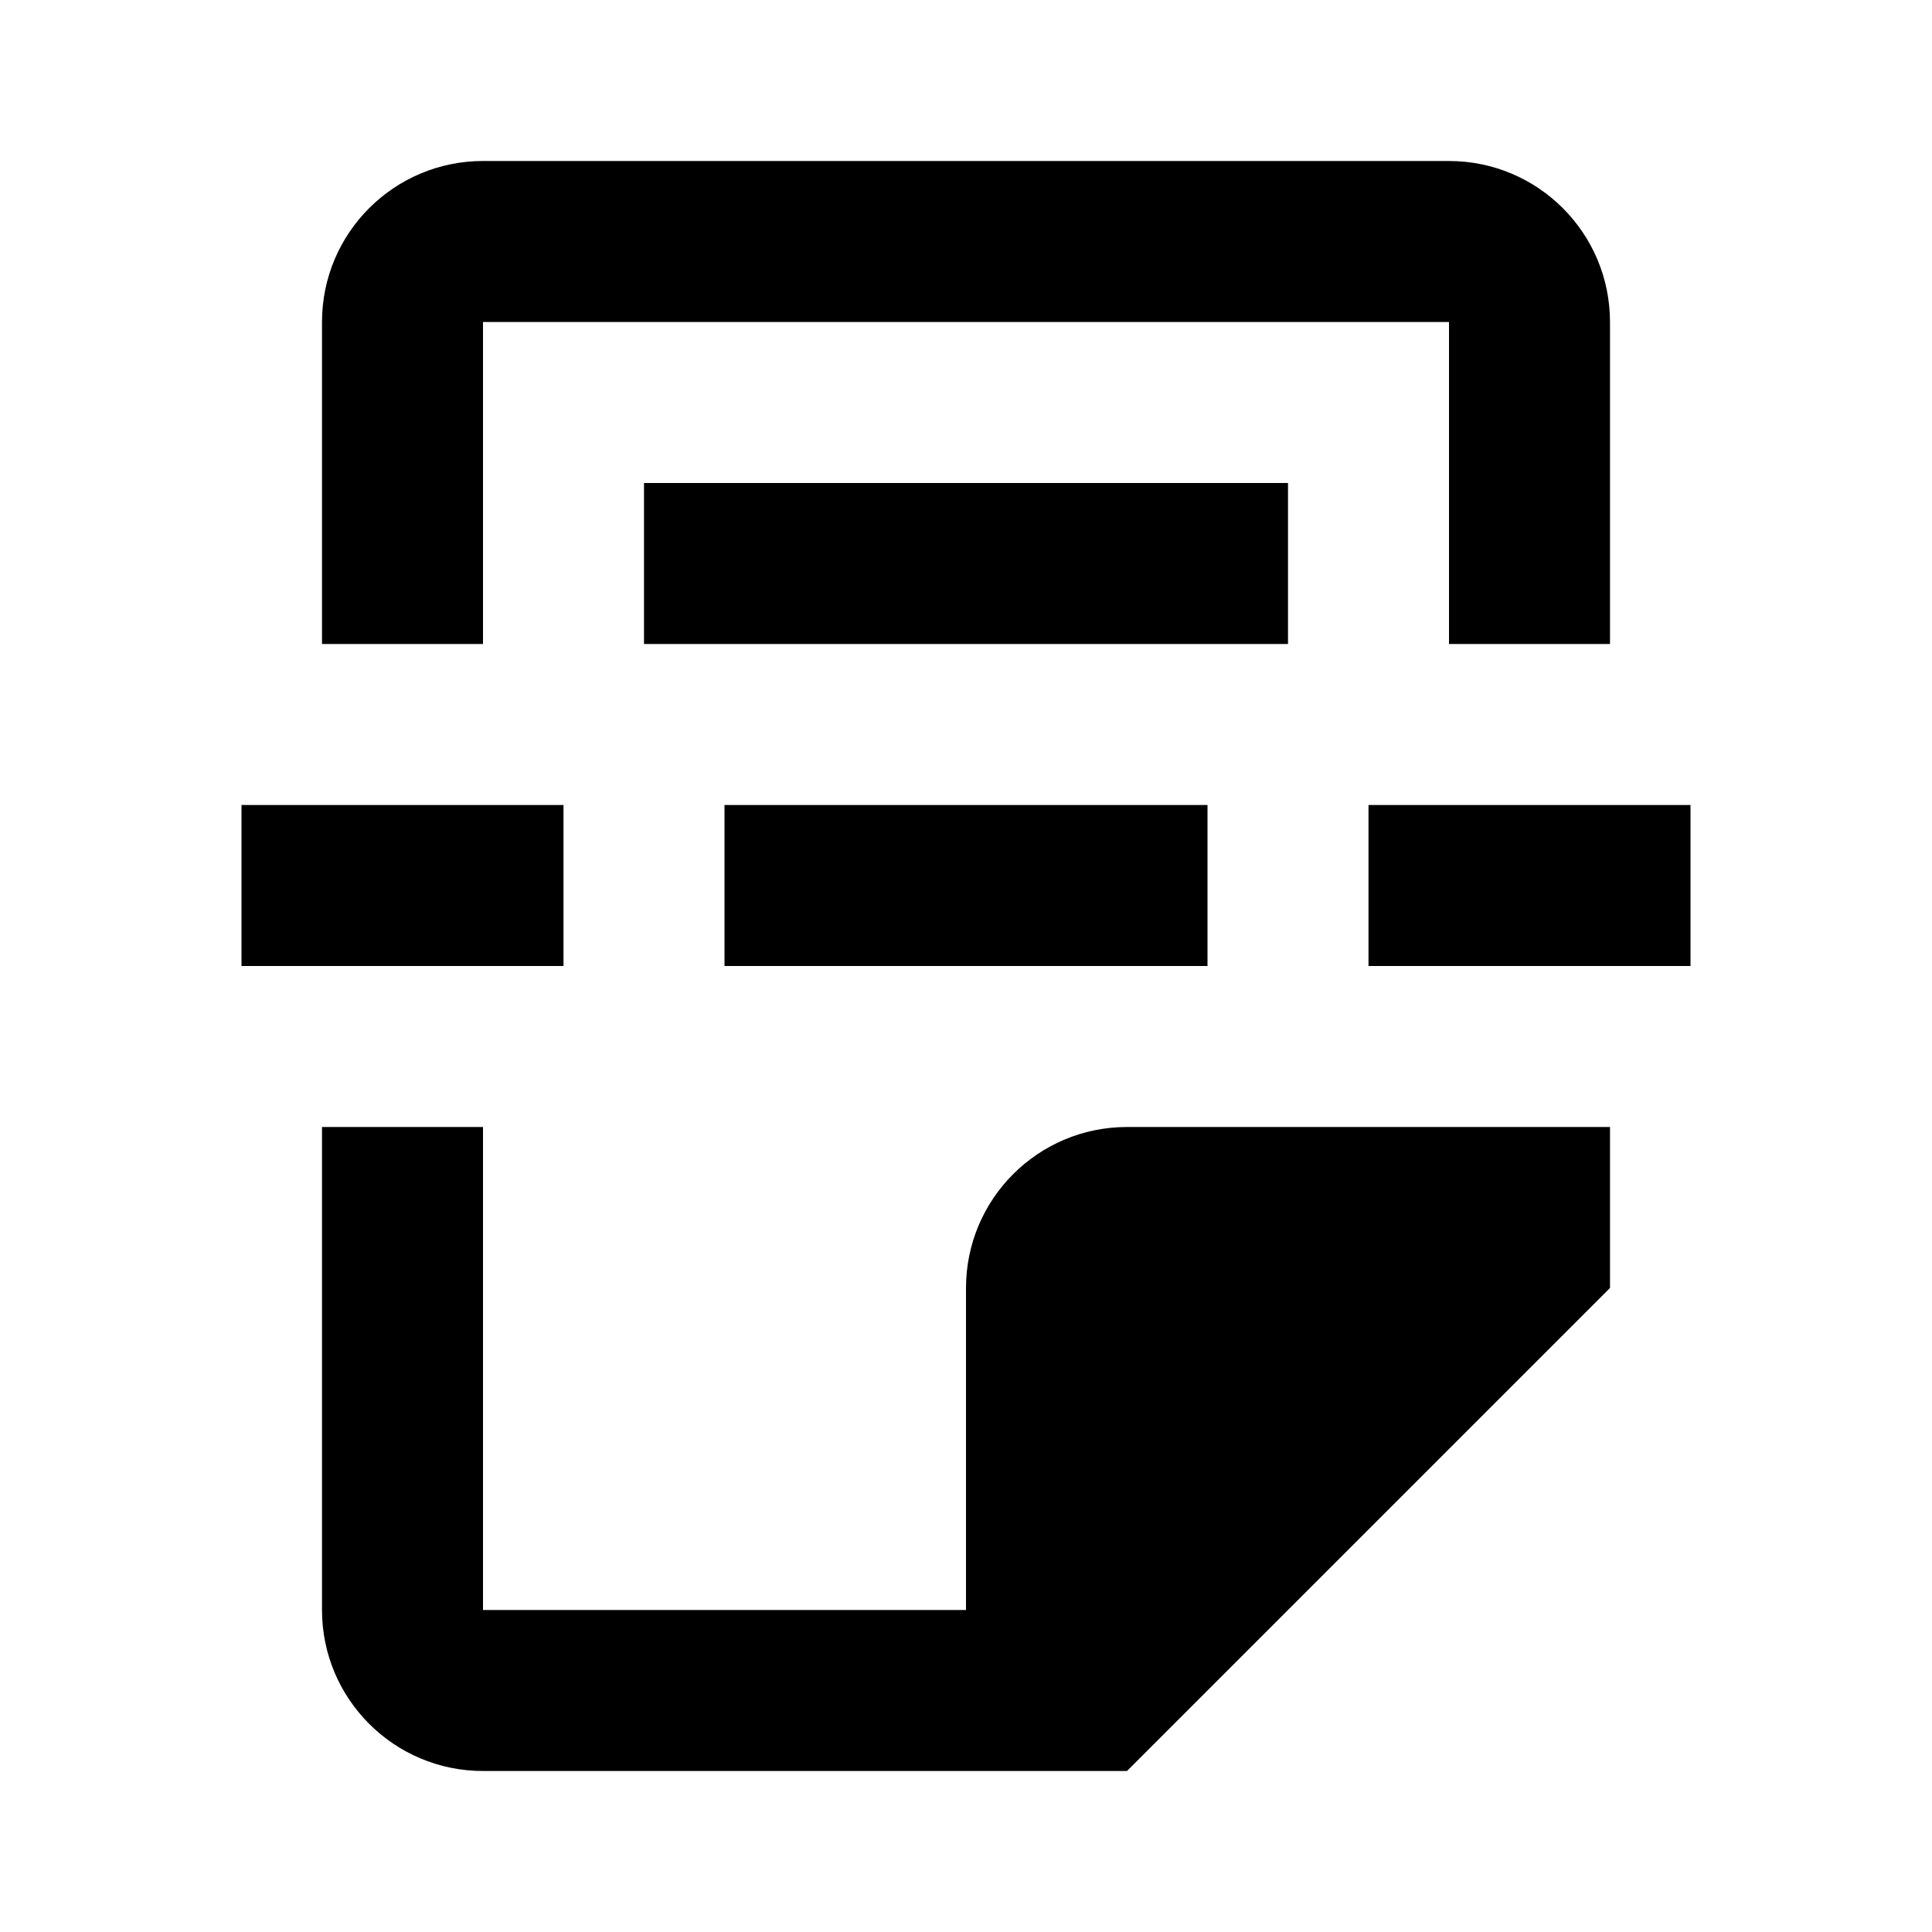
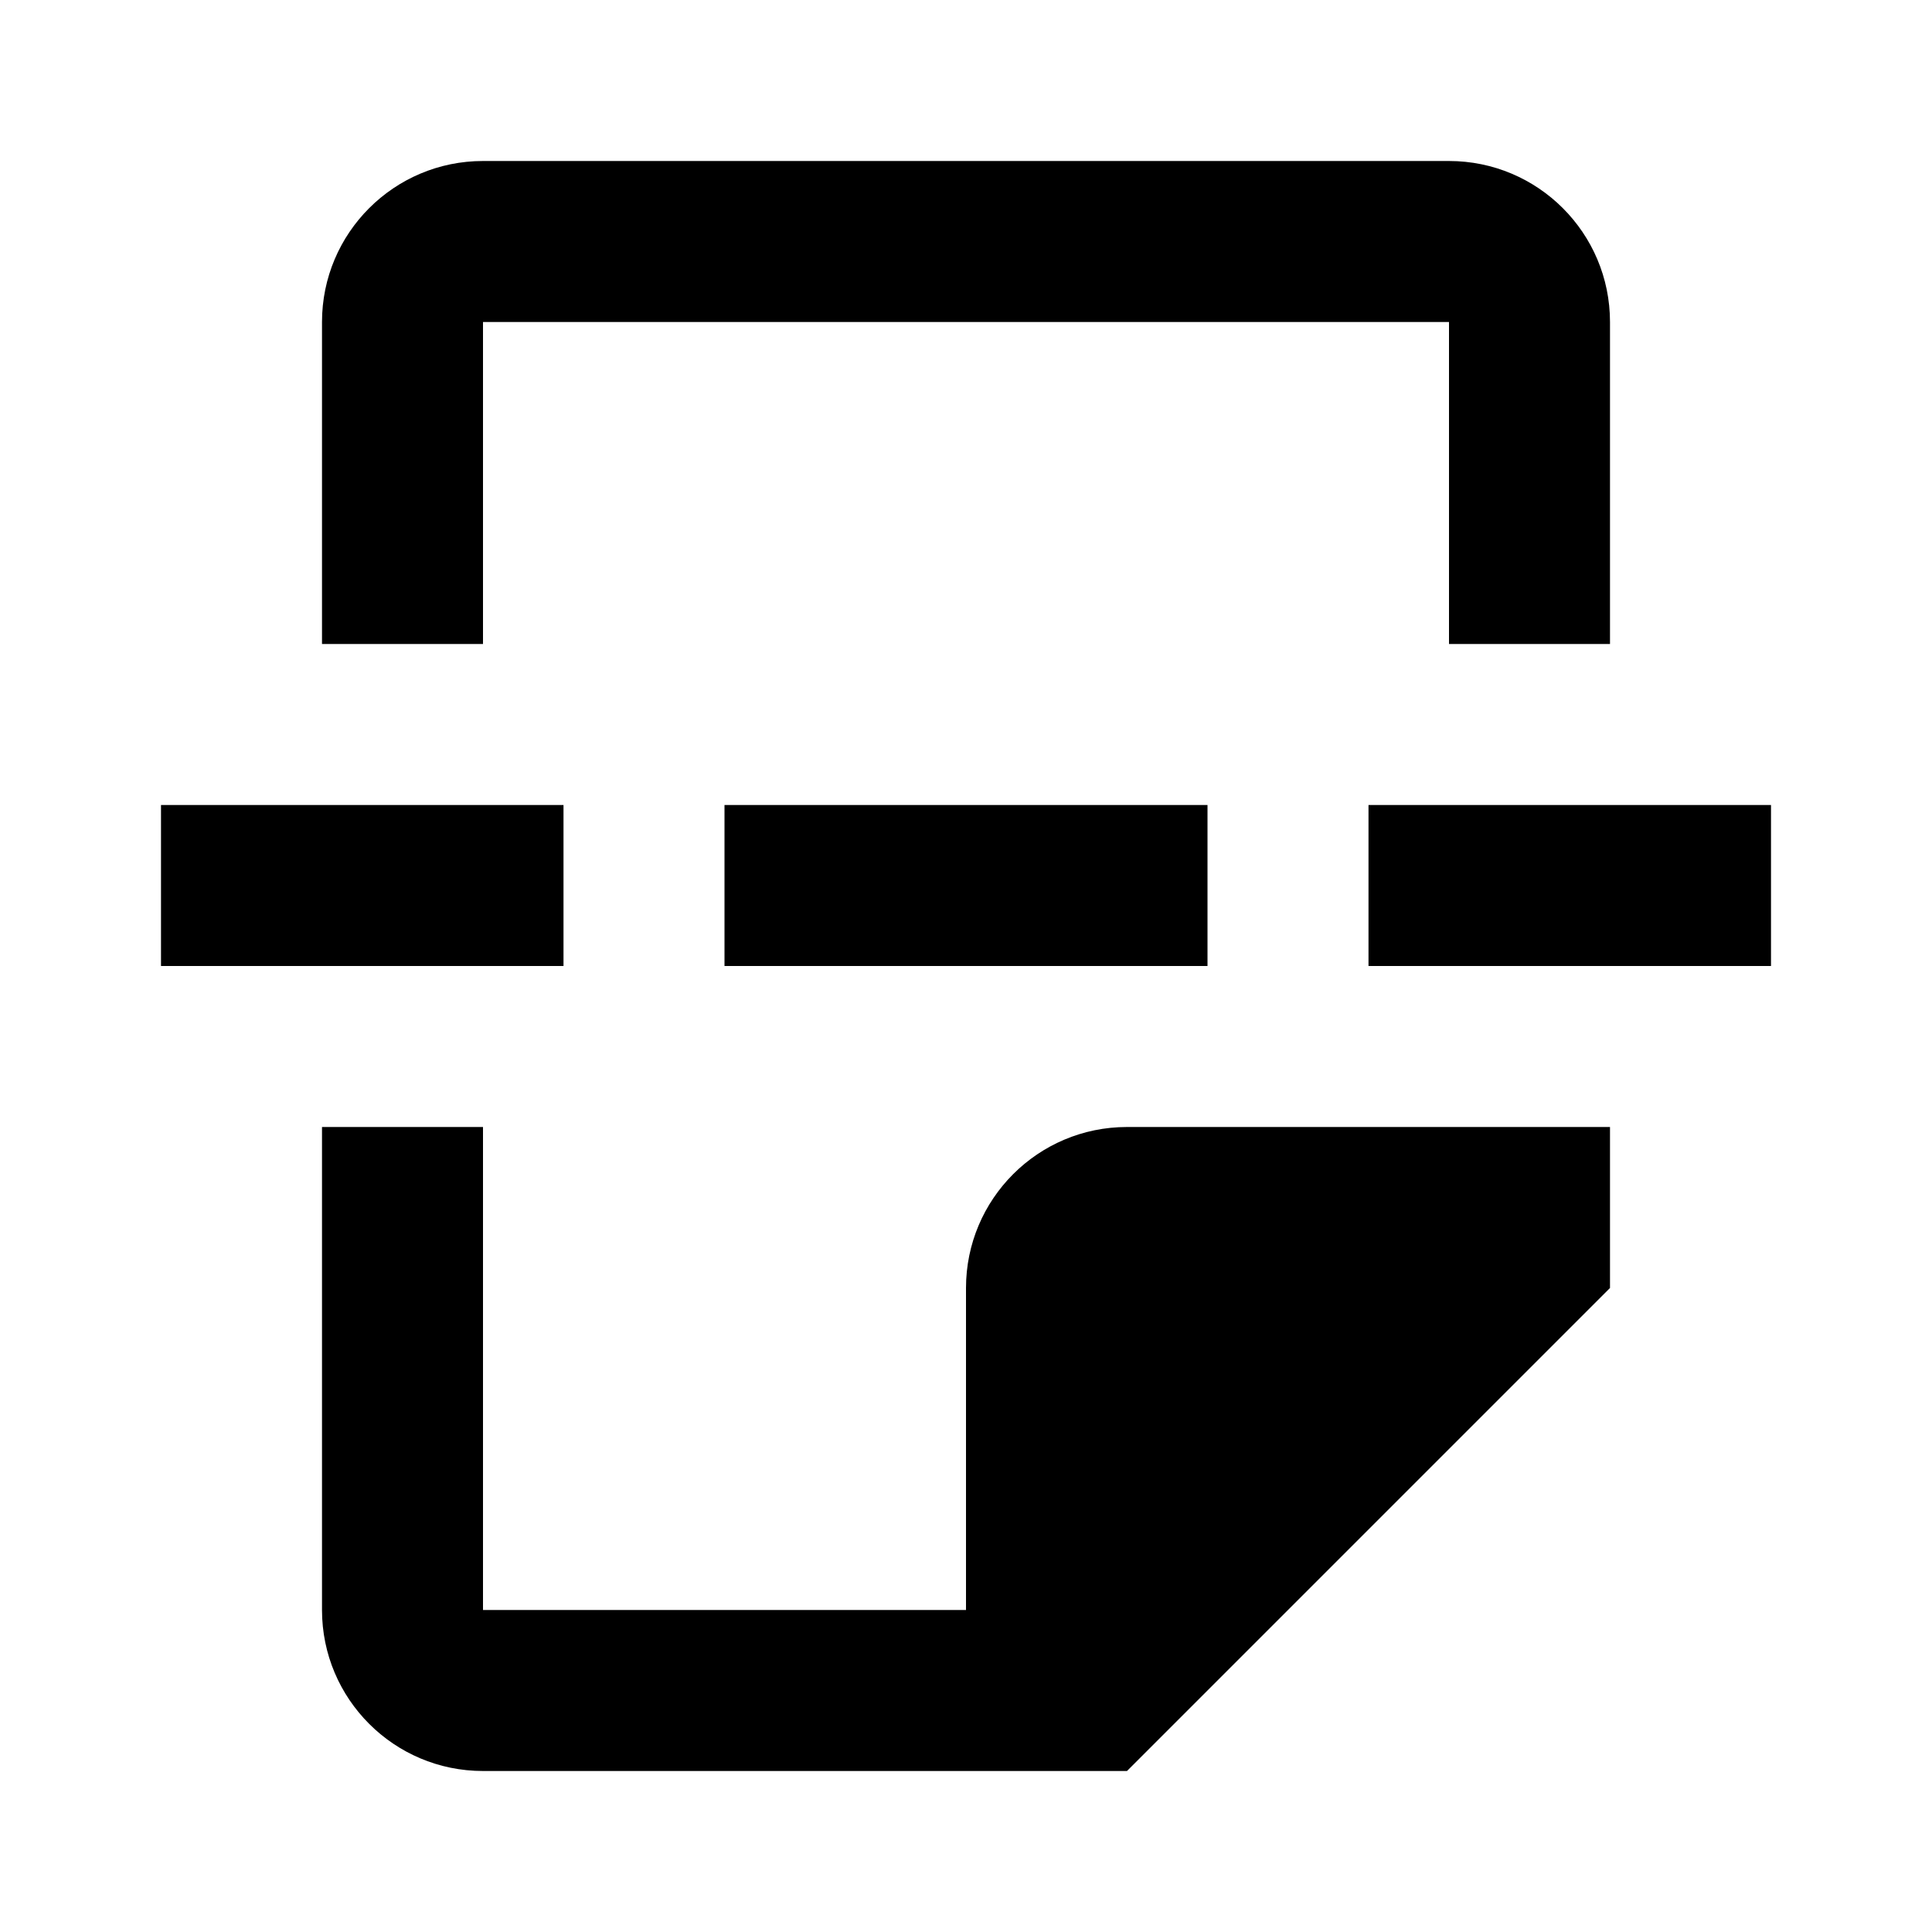
<svg xmlns="http://www.w3.org/2000/svg" viewBox="0 0 24 24">
  <g id="Artwork">
-     <path d="M9,12h6V10H9ZM3,12H7V10H3Zm14,0h4V10H17ZM16,6V8H8V6Zm4,8v2l-6,6H6a2,2,0,0,1-2-2V14H6v6h6V16a2,2,0,0,1,2-2h6ZM4,8V4A2,2,0,0,1,6,2H18a2,2,0,0,1,2,2V8H18V4H6V8Z" />
+     <path d="M9,12h6V10H9ZM2,12H7V10H2Zm15,0h5V10H17Zm3,2v2l-6,6H6a2,2,0,0,1-2-2V14H6v6h6V16a2,2,0,0,1,2-2h6ZM4,8V4A2,2,0,0,1,6,2H18a2,2,0,0,1,2,2V8H18V4H6V8Z" />
  </g>
</svg>
